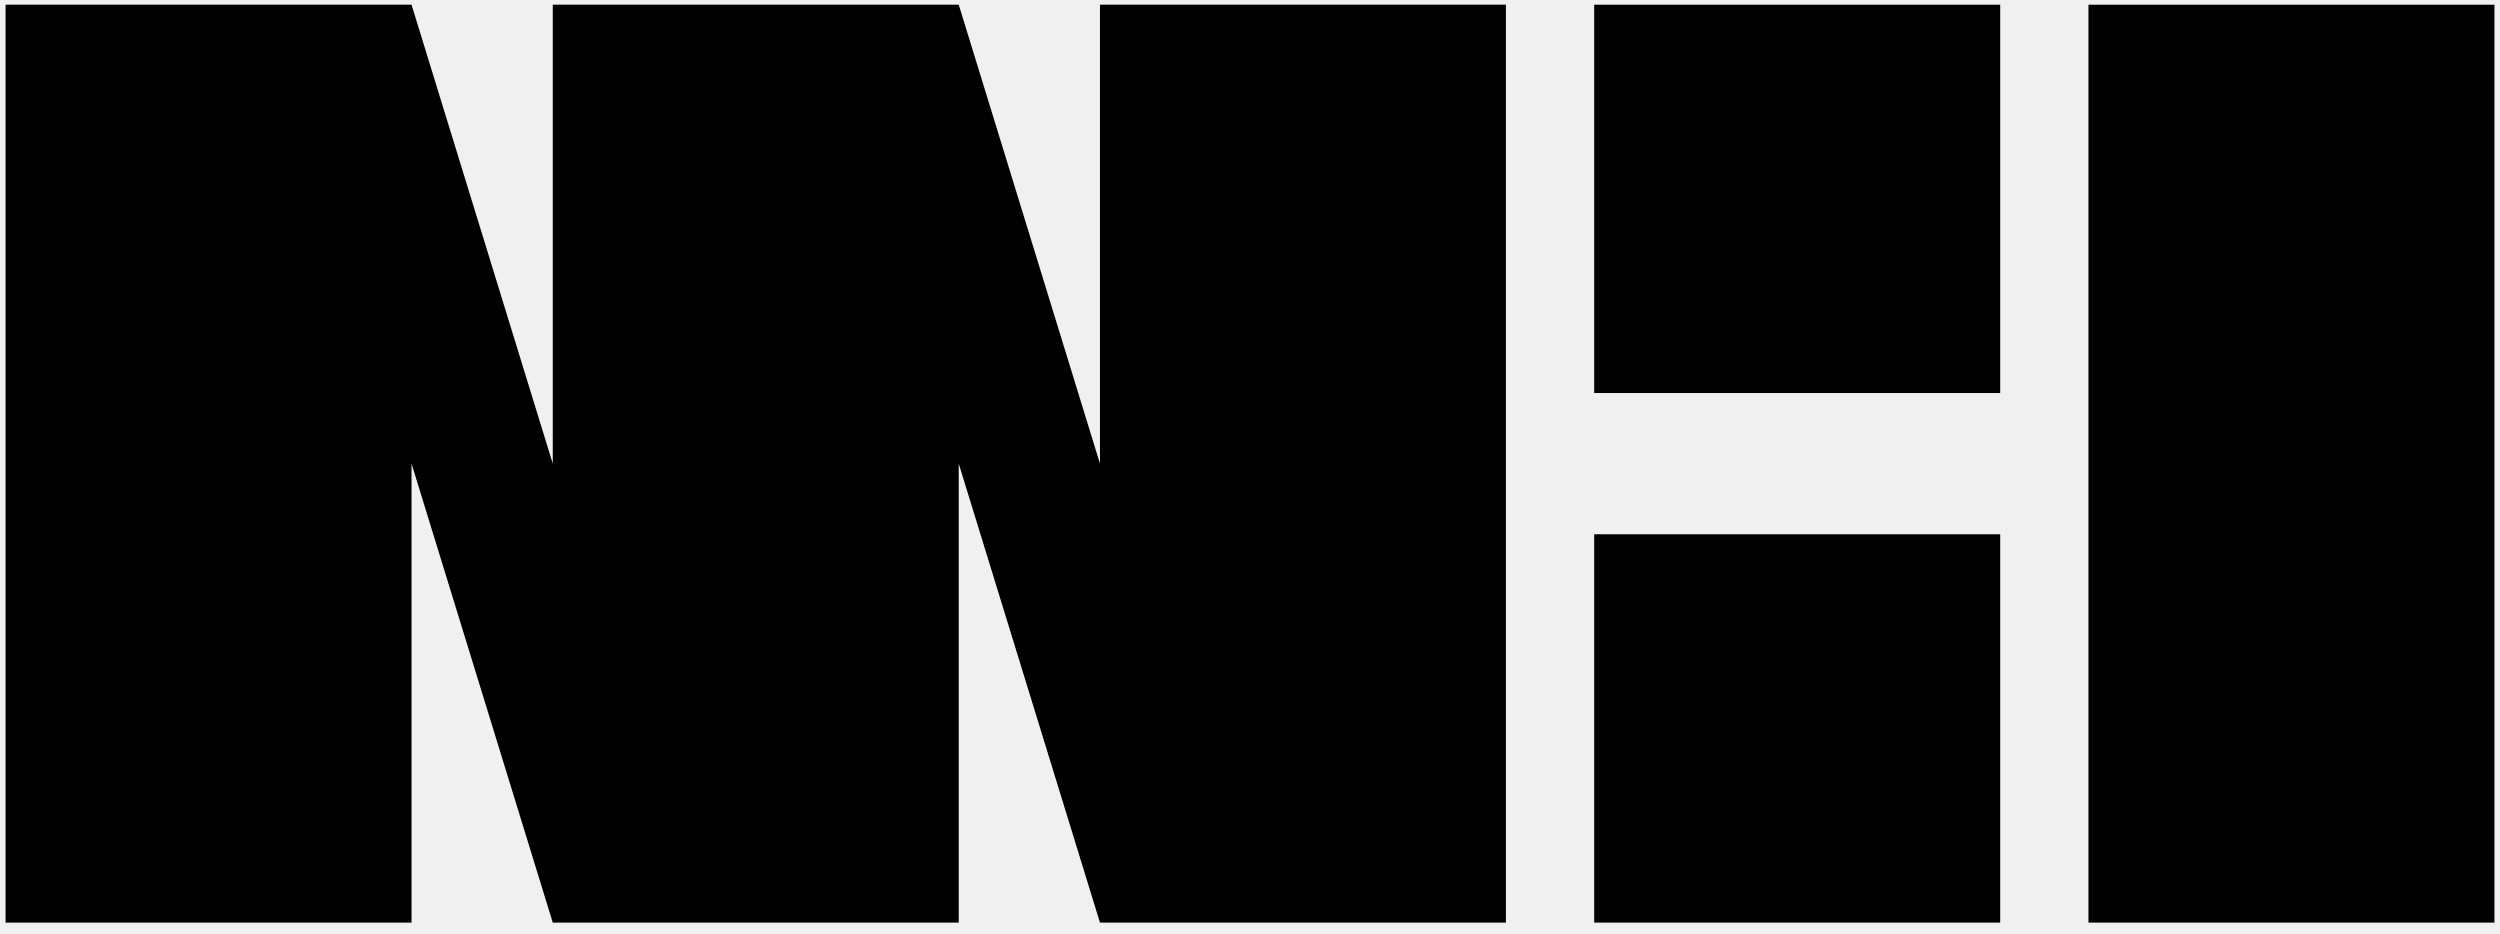
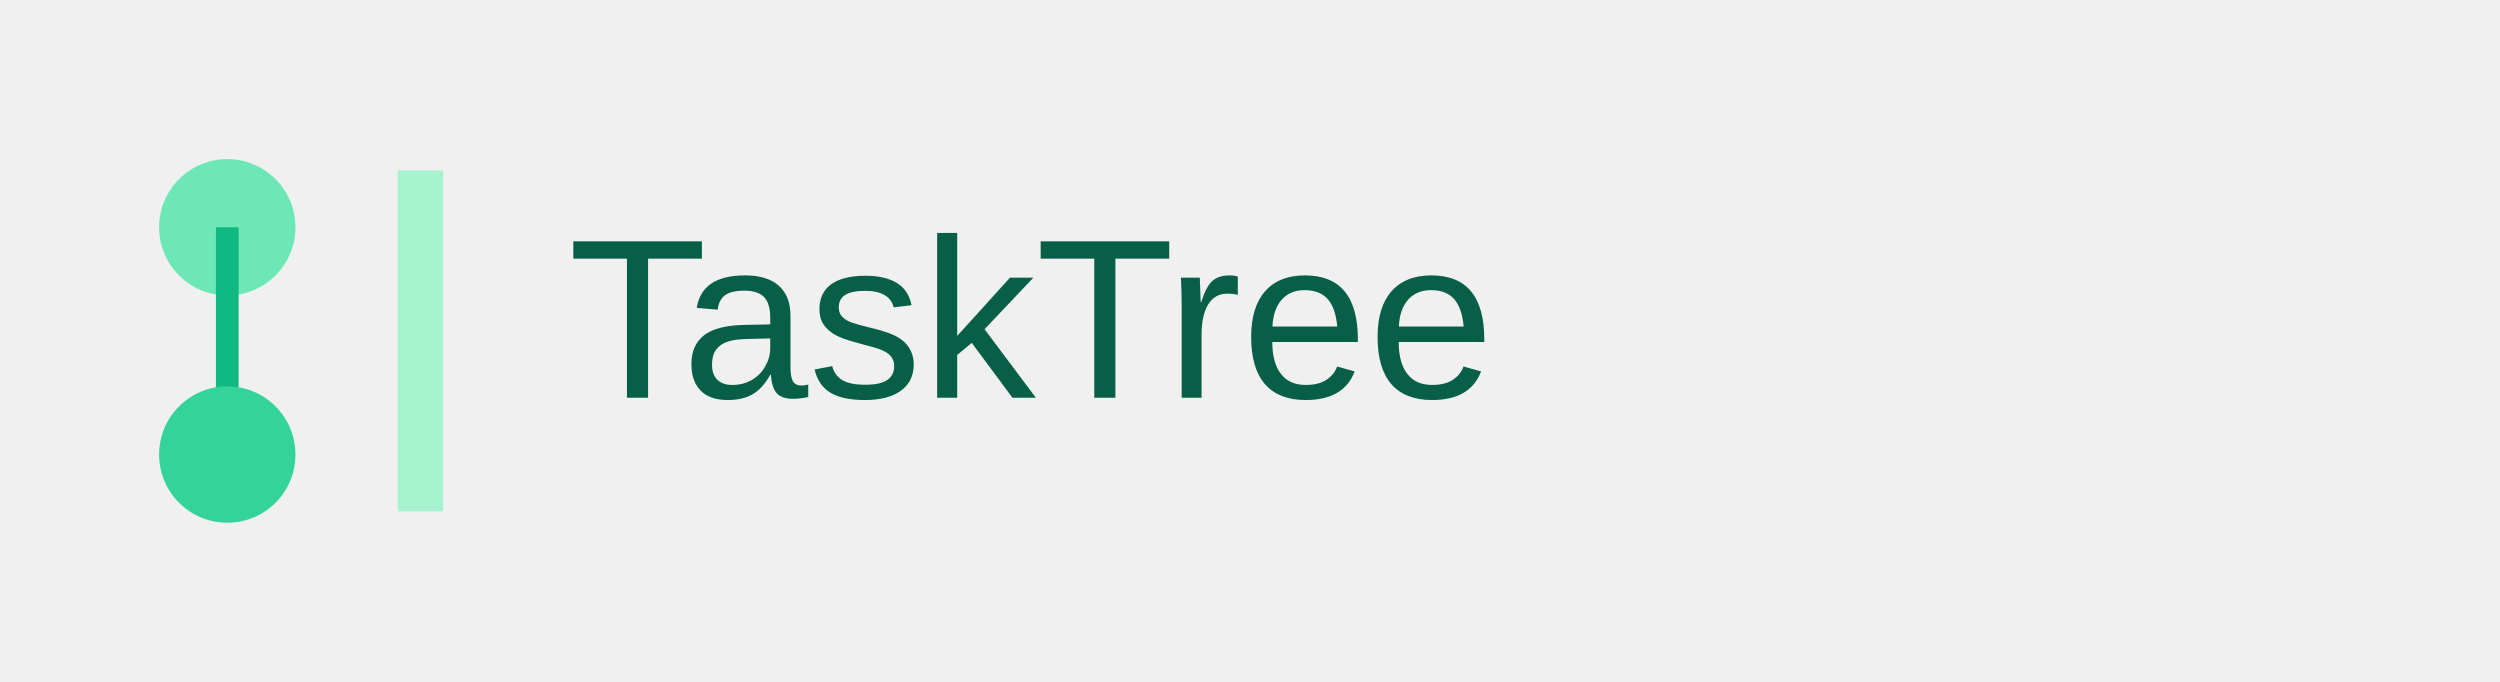
- <svg xmlns="http://www.w3.org/2000/svg" width="75" height="28" viewBox="0 0 75 28" fill="none">
-   <g clip-path="url(#clip0_1045_1722)">
-     <path d="M60.006 0.141H47.826V11.791H60.006V0.141Z" fill="black" />
-     <path d="M60.006 16.028H47.826V27.678H60.006V16.028Z" fill="black" />
-     <path d="M74.833 0.141H62.654V27.678H74.833V0.141Z" fill="black" />
-     <path fill-rule="evenodd" clip-rule="evenodd" d="M0.167 0.141H8.11H12.346L16.583 13.909V0.141H24.526H28.762L32.999 13.909V0.141H45.178V27.678H37.235H32.999L28.762 13.909V27.678H20.819H16.583L12.346 13.909V27.678H0.167V0.141Z" fill="black" />
-   </g>
-   <defs>
-     <clipPath id="clip0_1045_1722">
-       <rect width="75" height="28" fill="white" />
-     </clipPath>
-   </defs>
+ <svg xmlns="http://www.w3.org/2000/svg" width="220" height="60">
+   <circle cx="20" cy="20" r="6" fill="#6EE7B7" />
+   <line x1="20" y1="20" x2="20" y2="40" stroke="#10B981" stroke-width="2" />
+   <circle cx="20" cy="40" r="6" fill="#34D399" />
+   <rect x="35" y="15" width="4" height="30" fill="#A7F3D0" />
+   <text x="50" y="35" font-family="Arial" font-size="20" fill="#065F46">TaskTree</text>
</svg>
